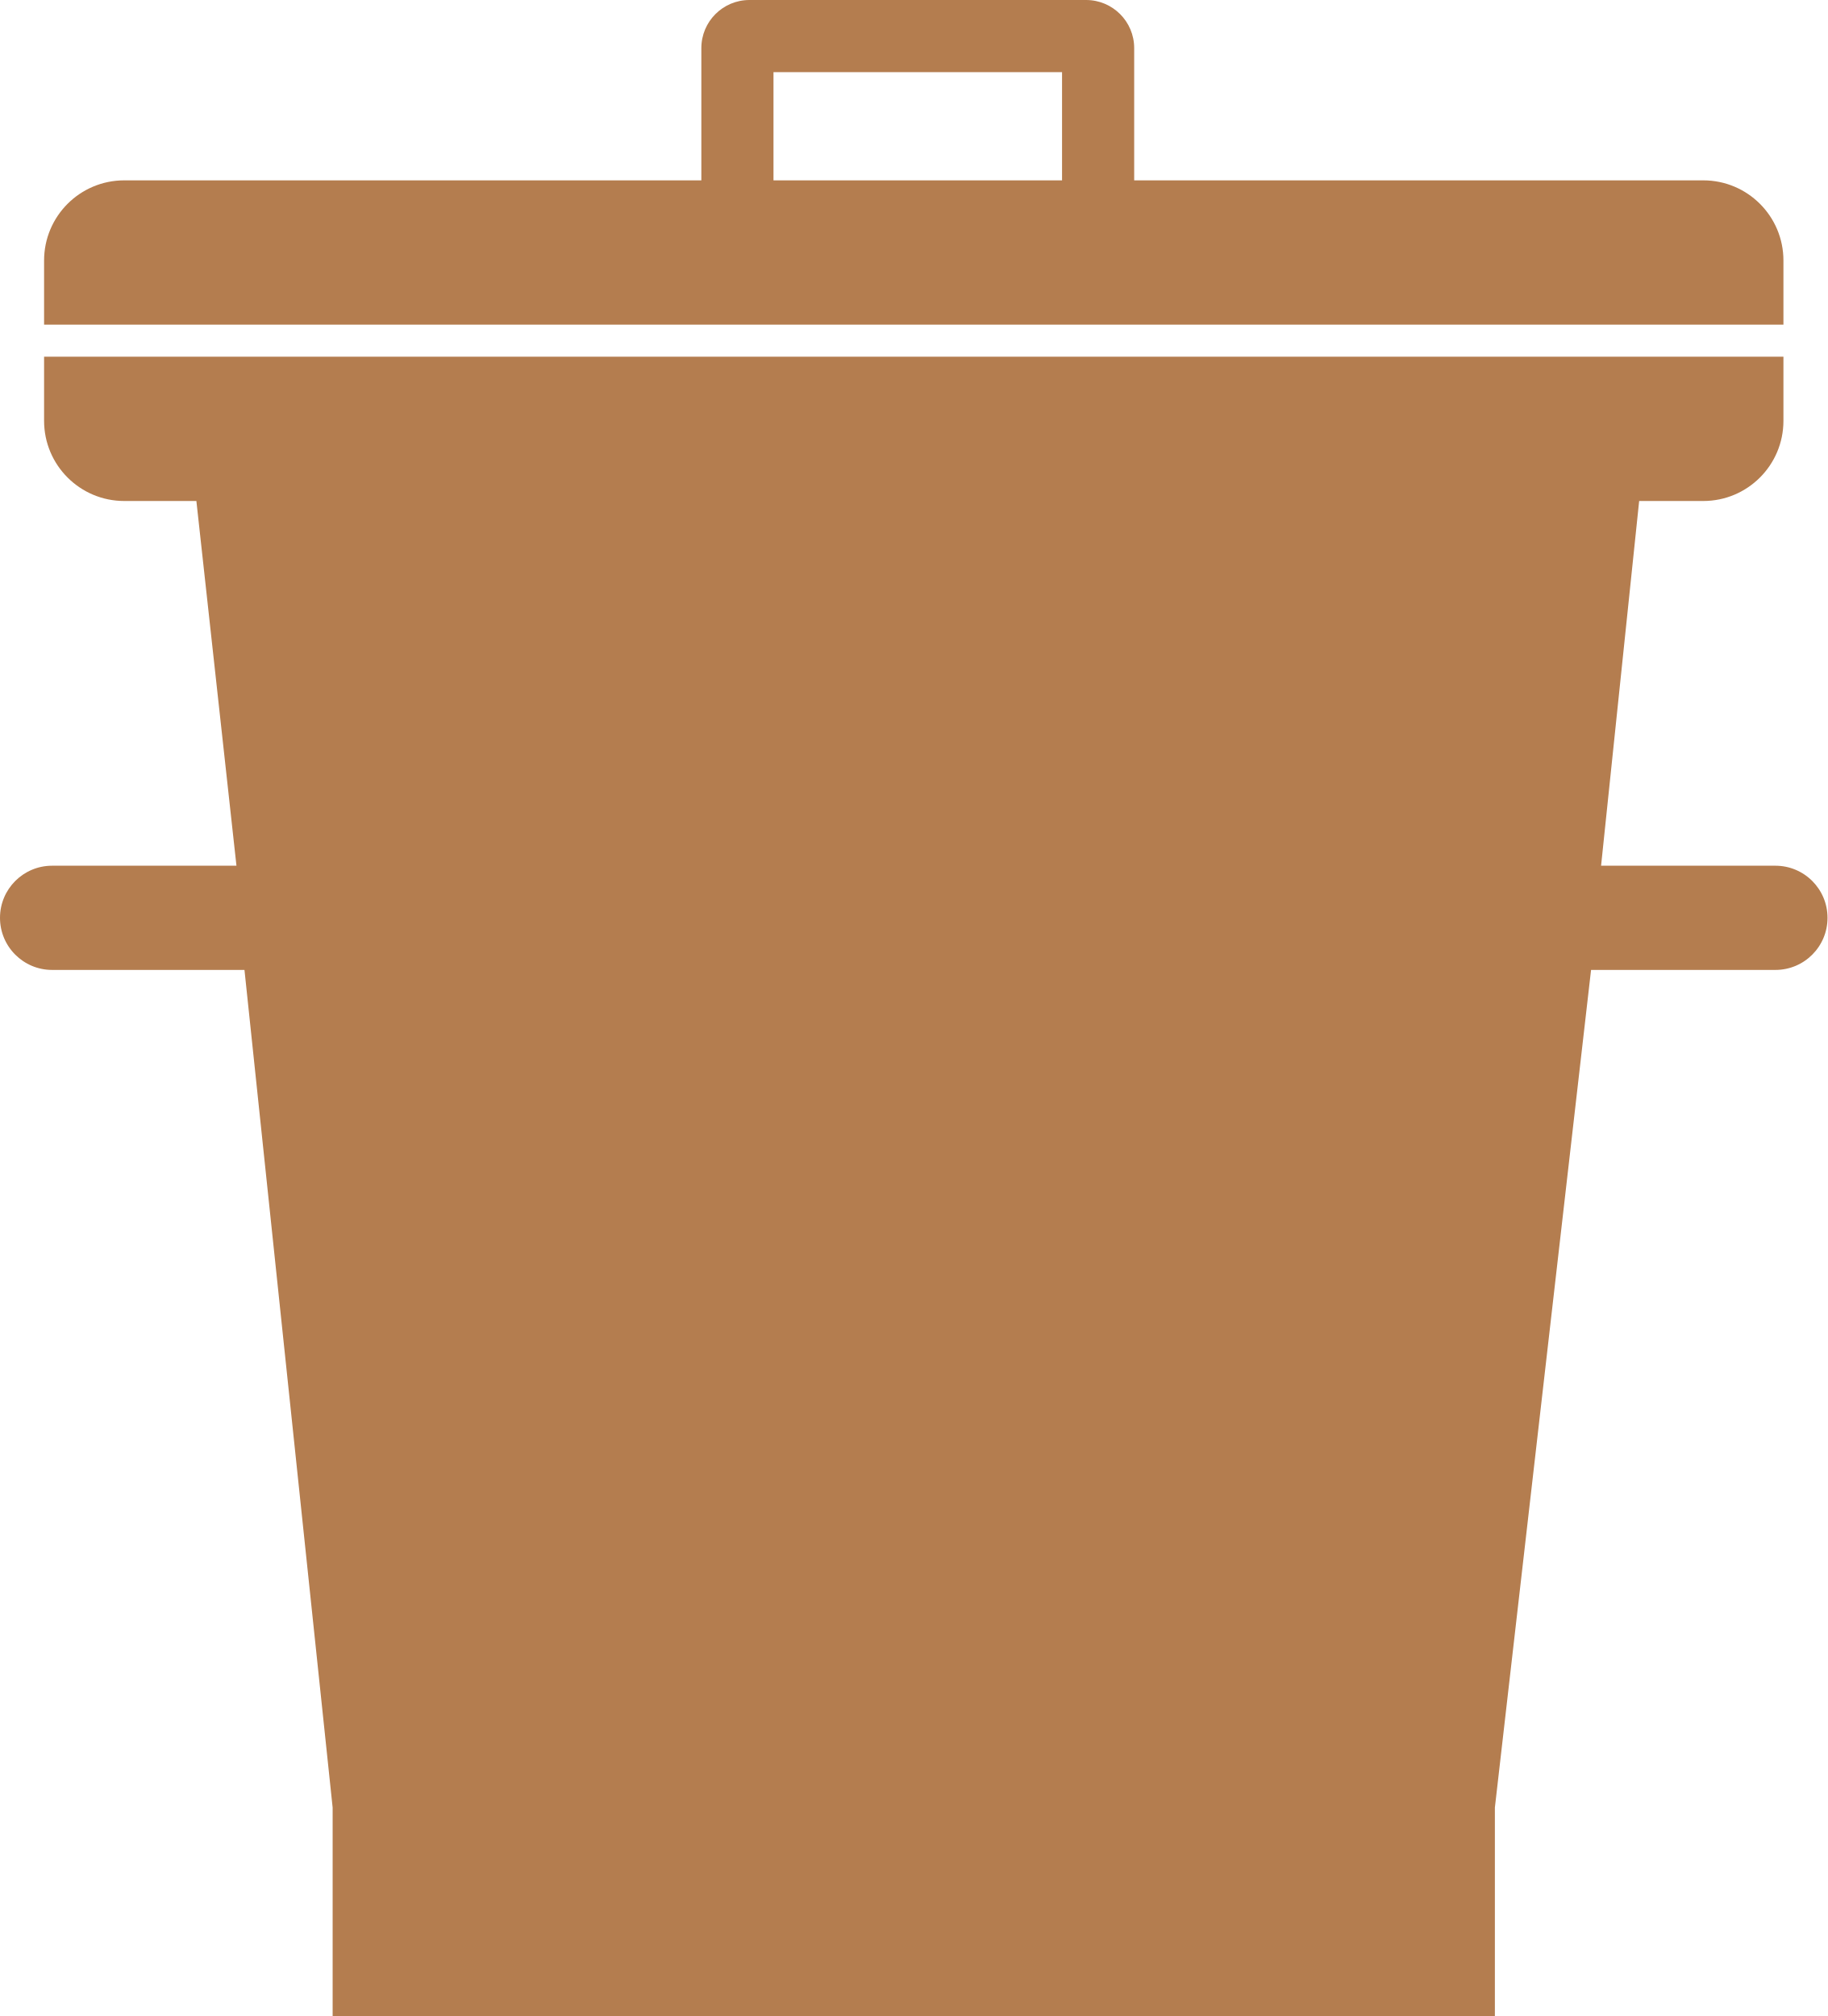
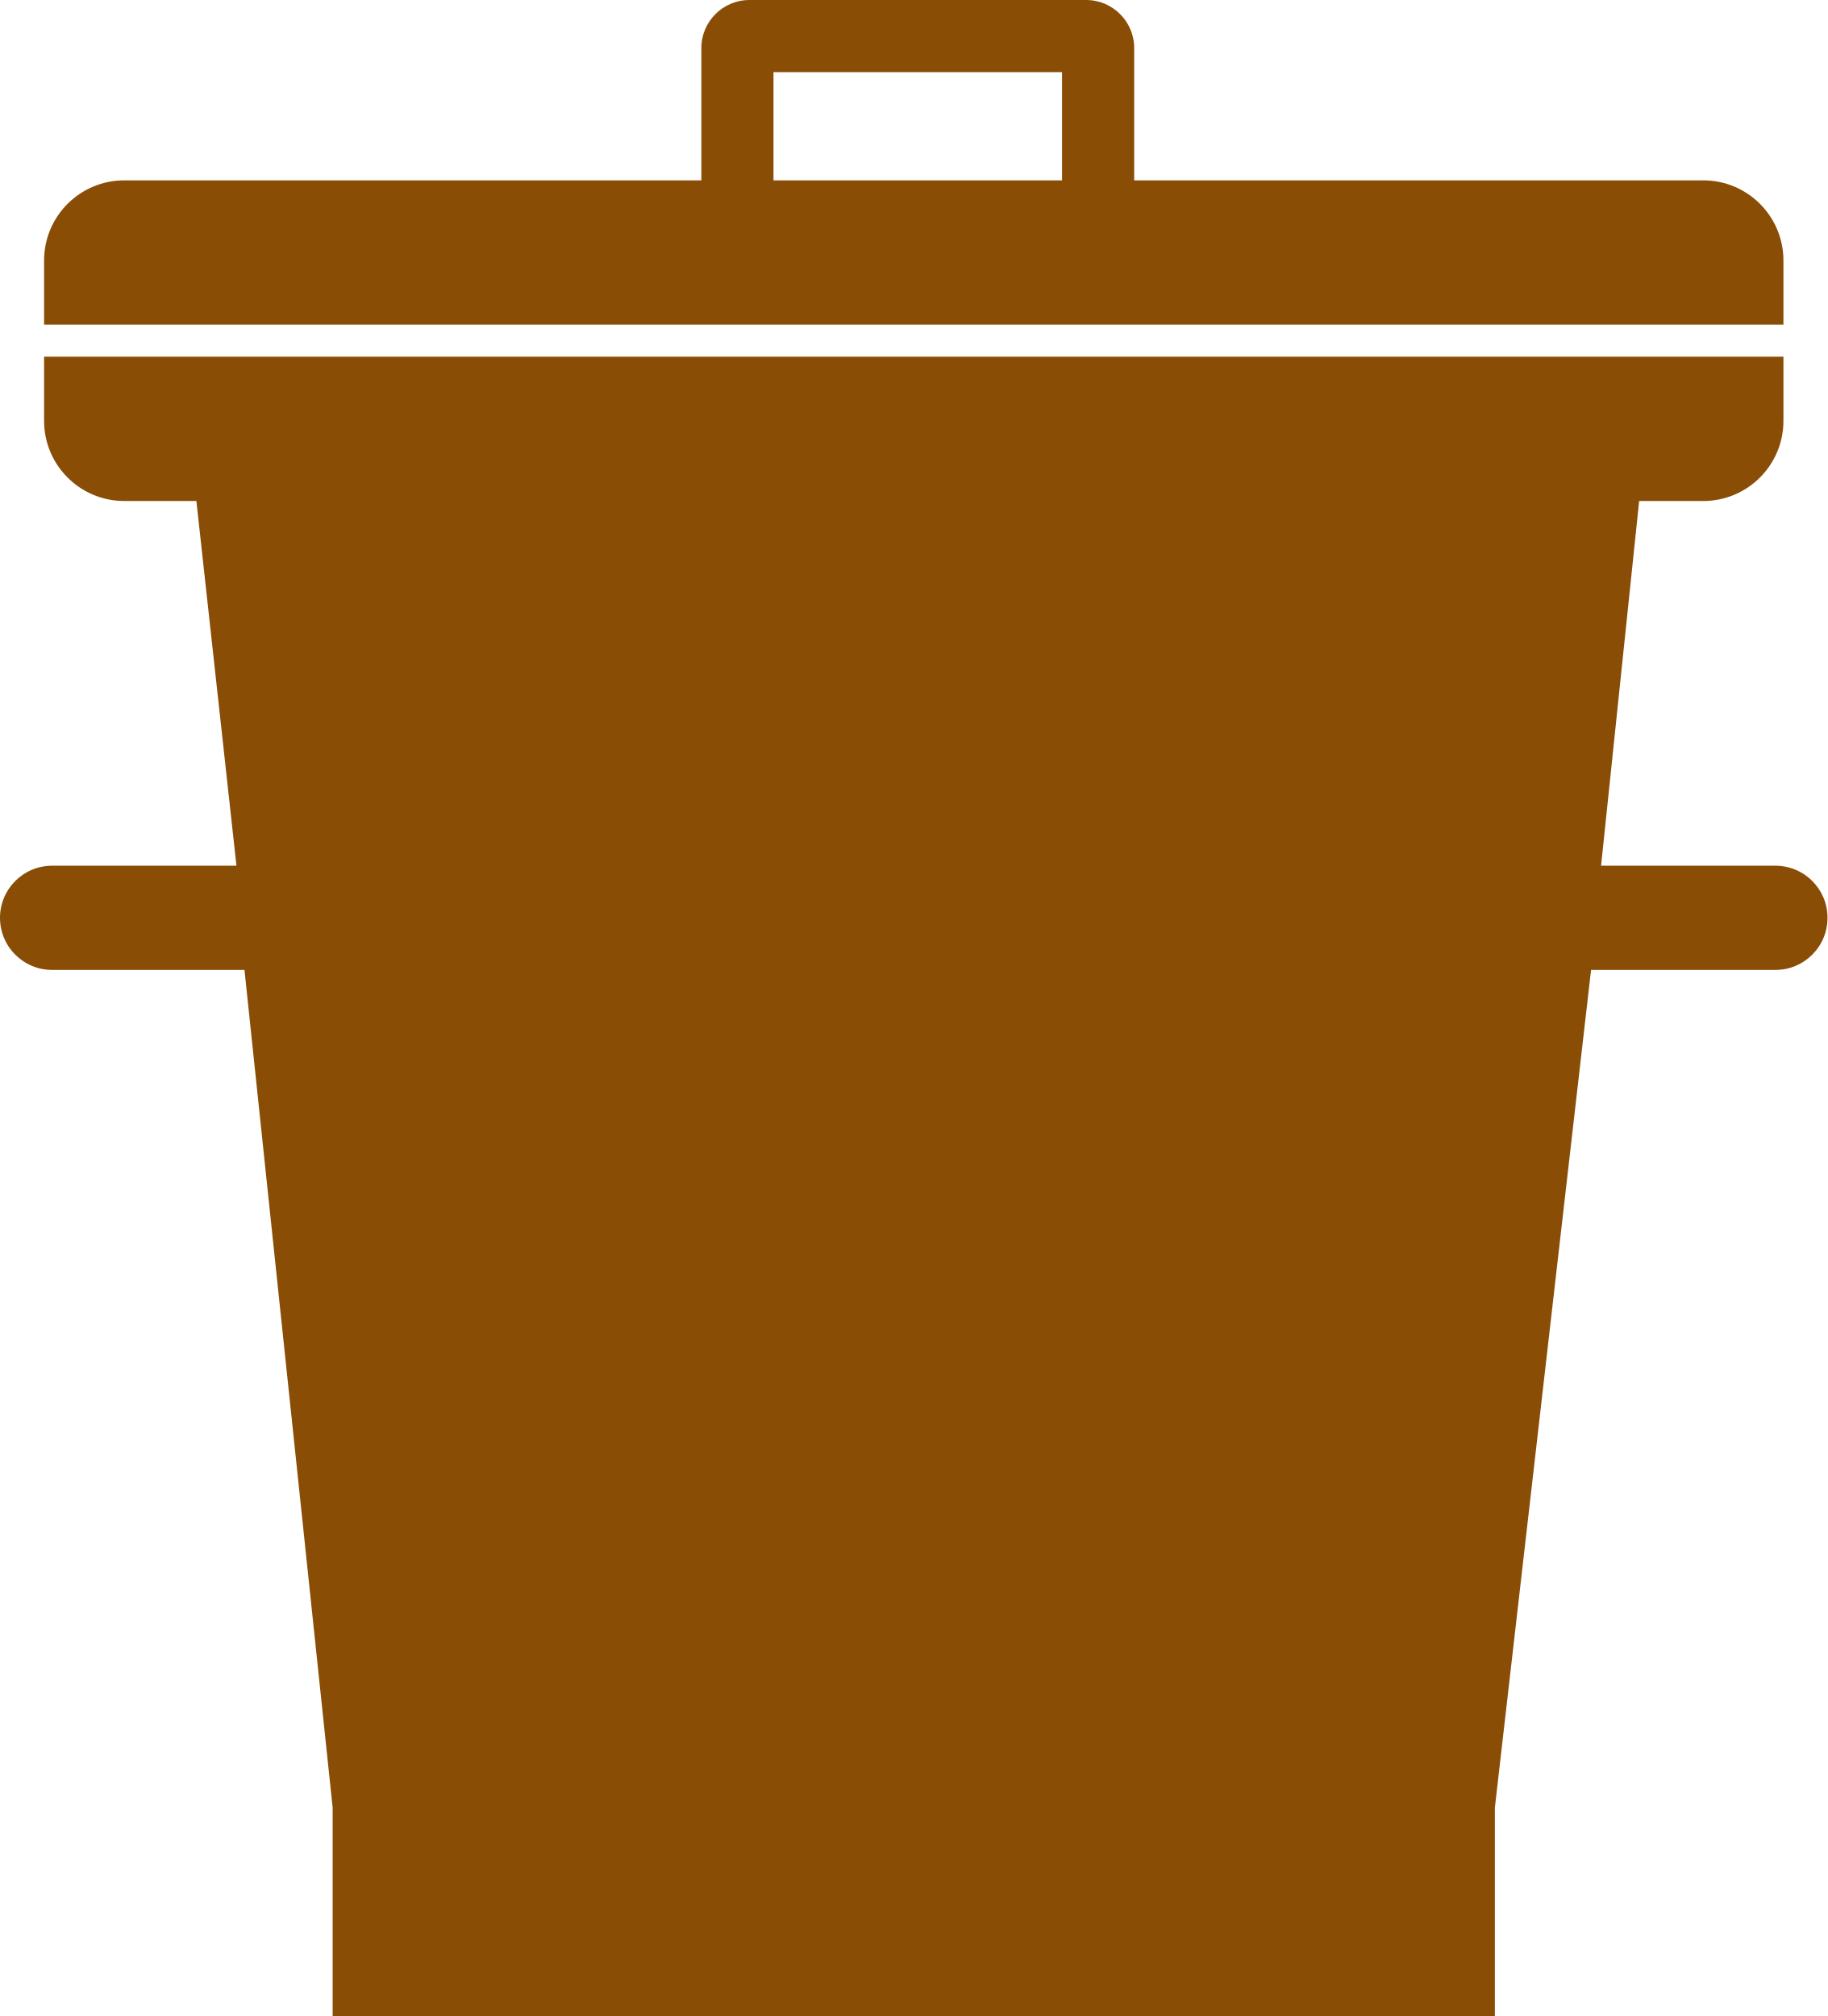
<svg xmlns="http://www.w3.org/2000/svg" id="Ebene_1" data-name="Ebene 1" viewBox="0 0 228 251.5">
  <defs>
-     <style>.cls-1{fill:#b47d4f;}</style>
+     <style>.cls-1{fill:#894d06;}</style>
  </defs>
  <path class="cls-1" d="M238.56,36.5a10,10,0,0,0-10-10h-71V10a6,6,0,0,0-6-6h-42a6,6,0,0,0-6,6V26.5h-72a10,10,0,0,0-10,10v8h217Zm-90-10h-36V13h36Z" transform="translate(-16.06 -4)" />
  <path class="cls-1" d="M237.56,112H215.81l4.75-45.5h8a10,10,0,0,0,10-10v-8h-217v8a10,10,0,0,0,10,10h9l5,45.5h-23a6.5,6.5,0,0,0,0,13h24l11,104.5v26h145v-26l12-104.5h23a6.5,6.5,0,0,0,0-13Z" transform="translate(-16.06 -4)" />
</svg>
